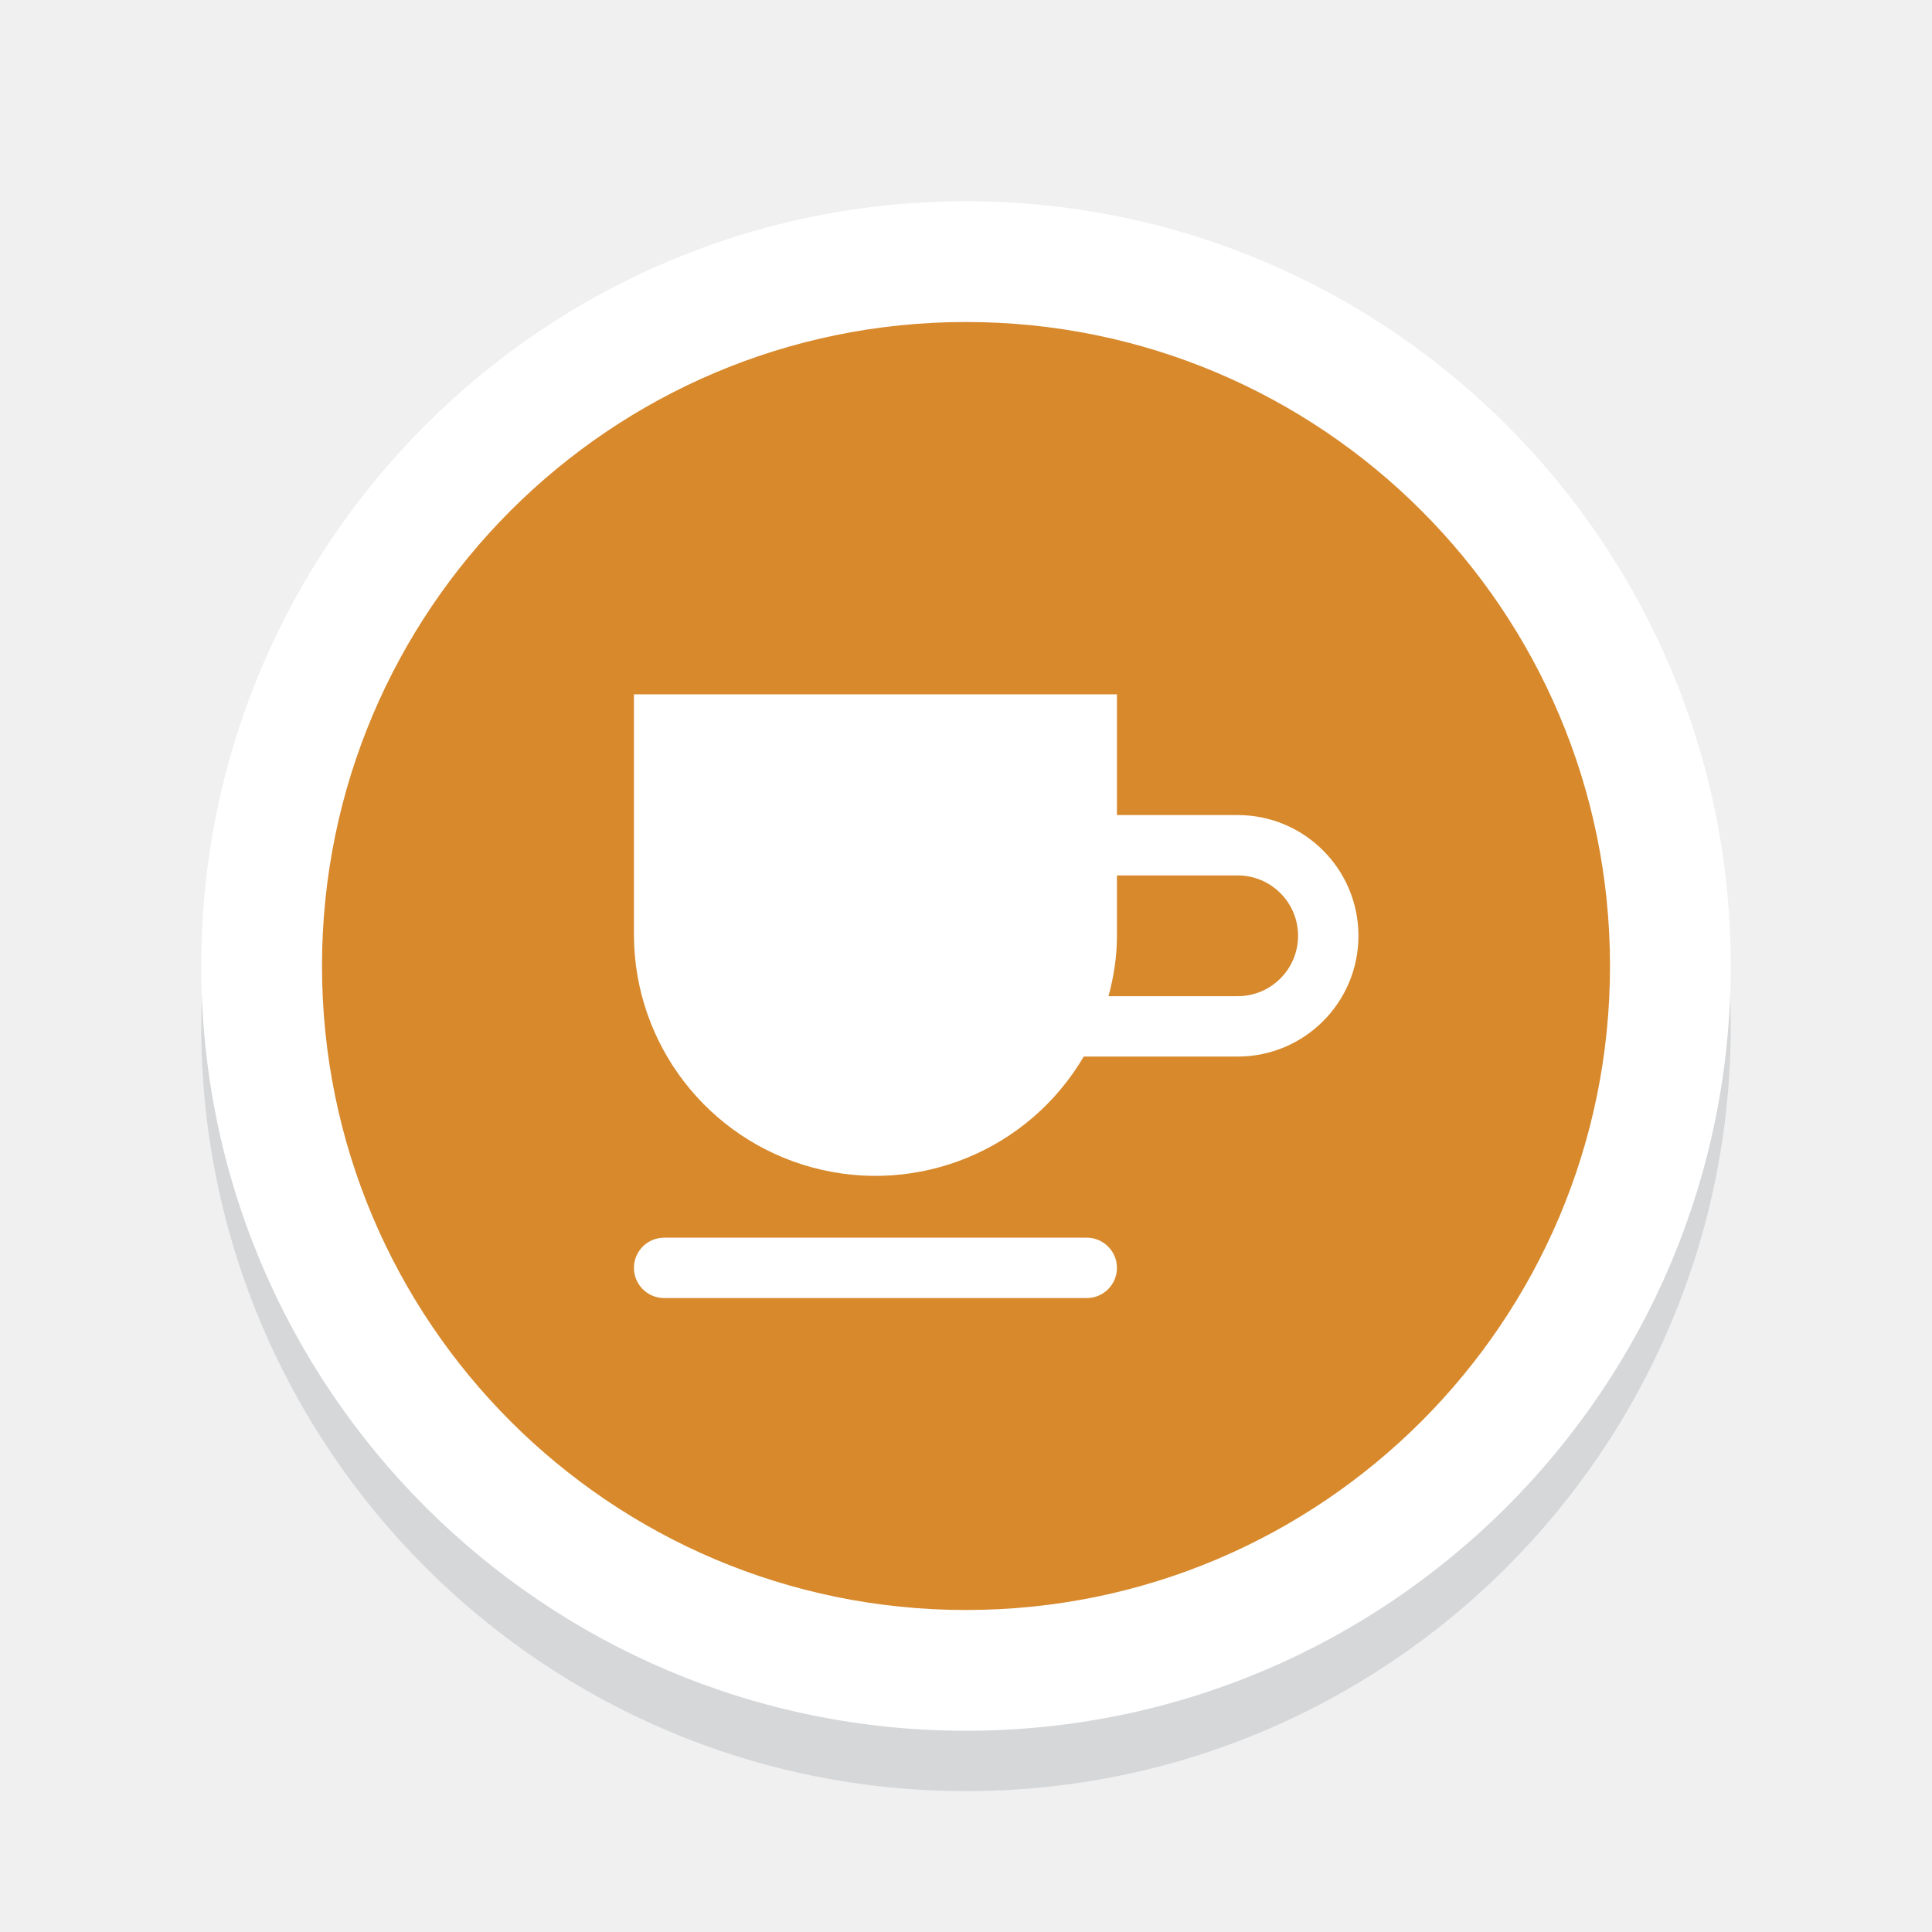
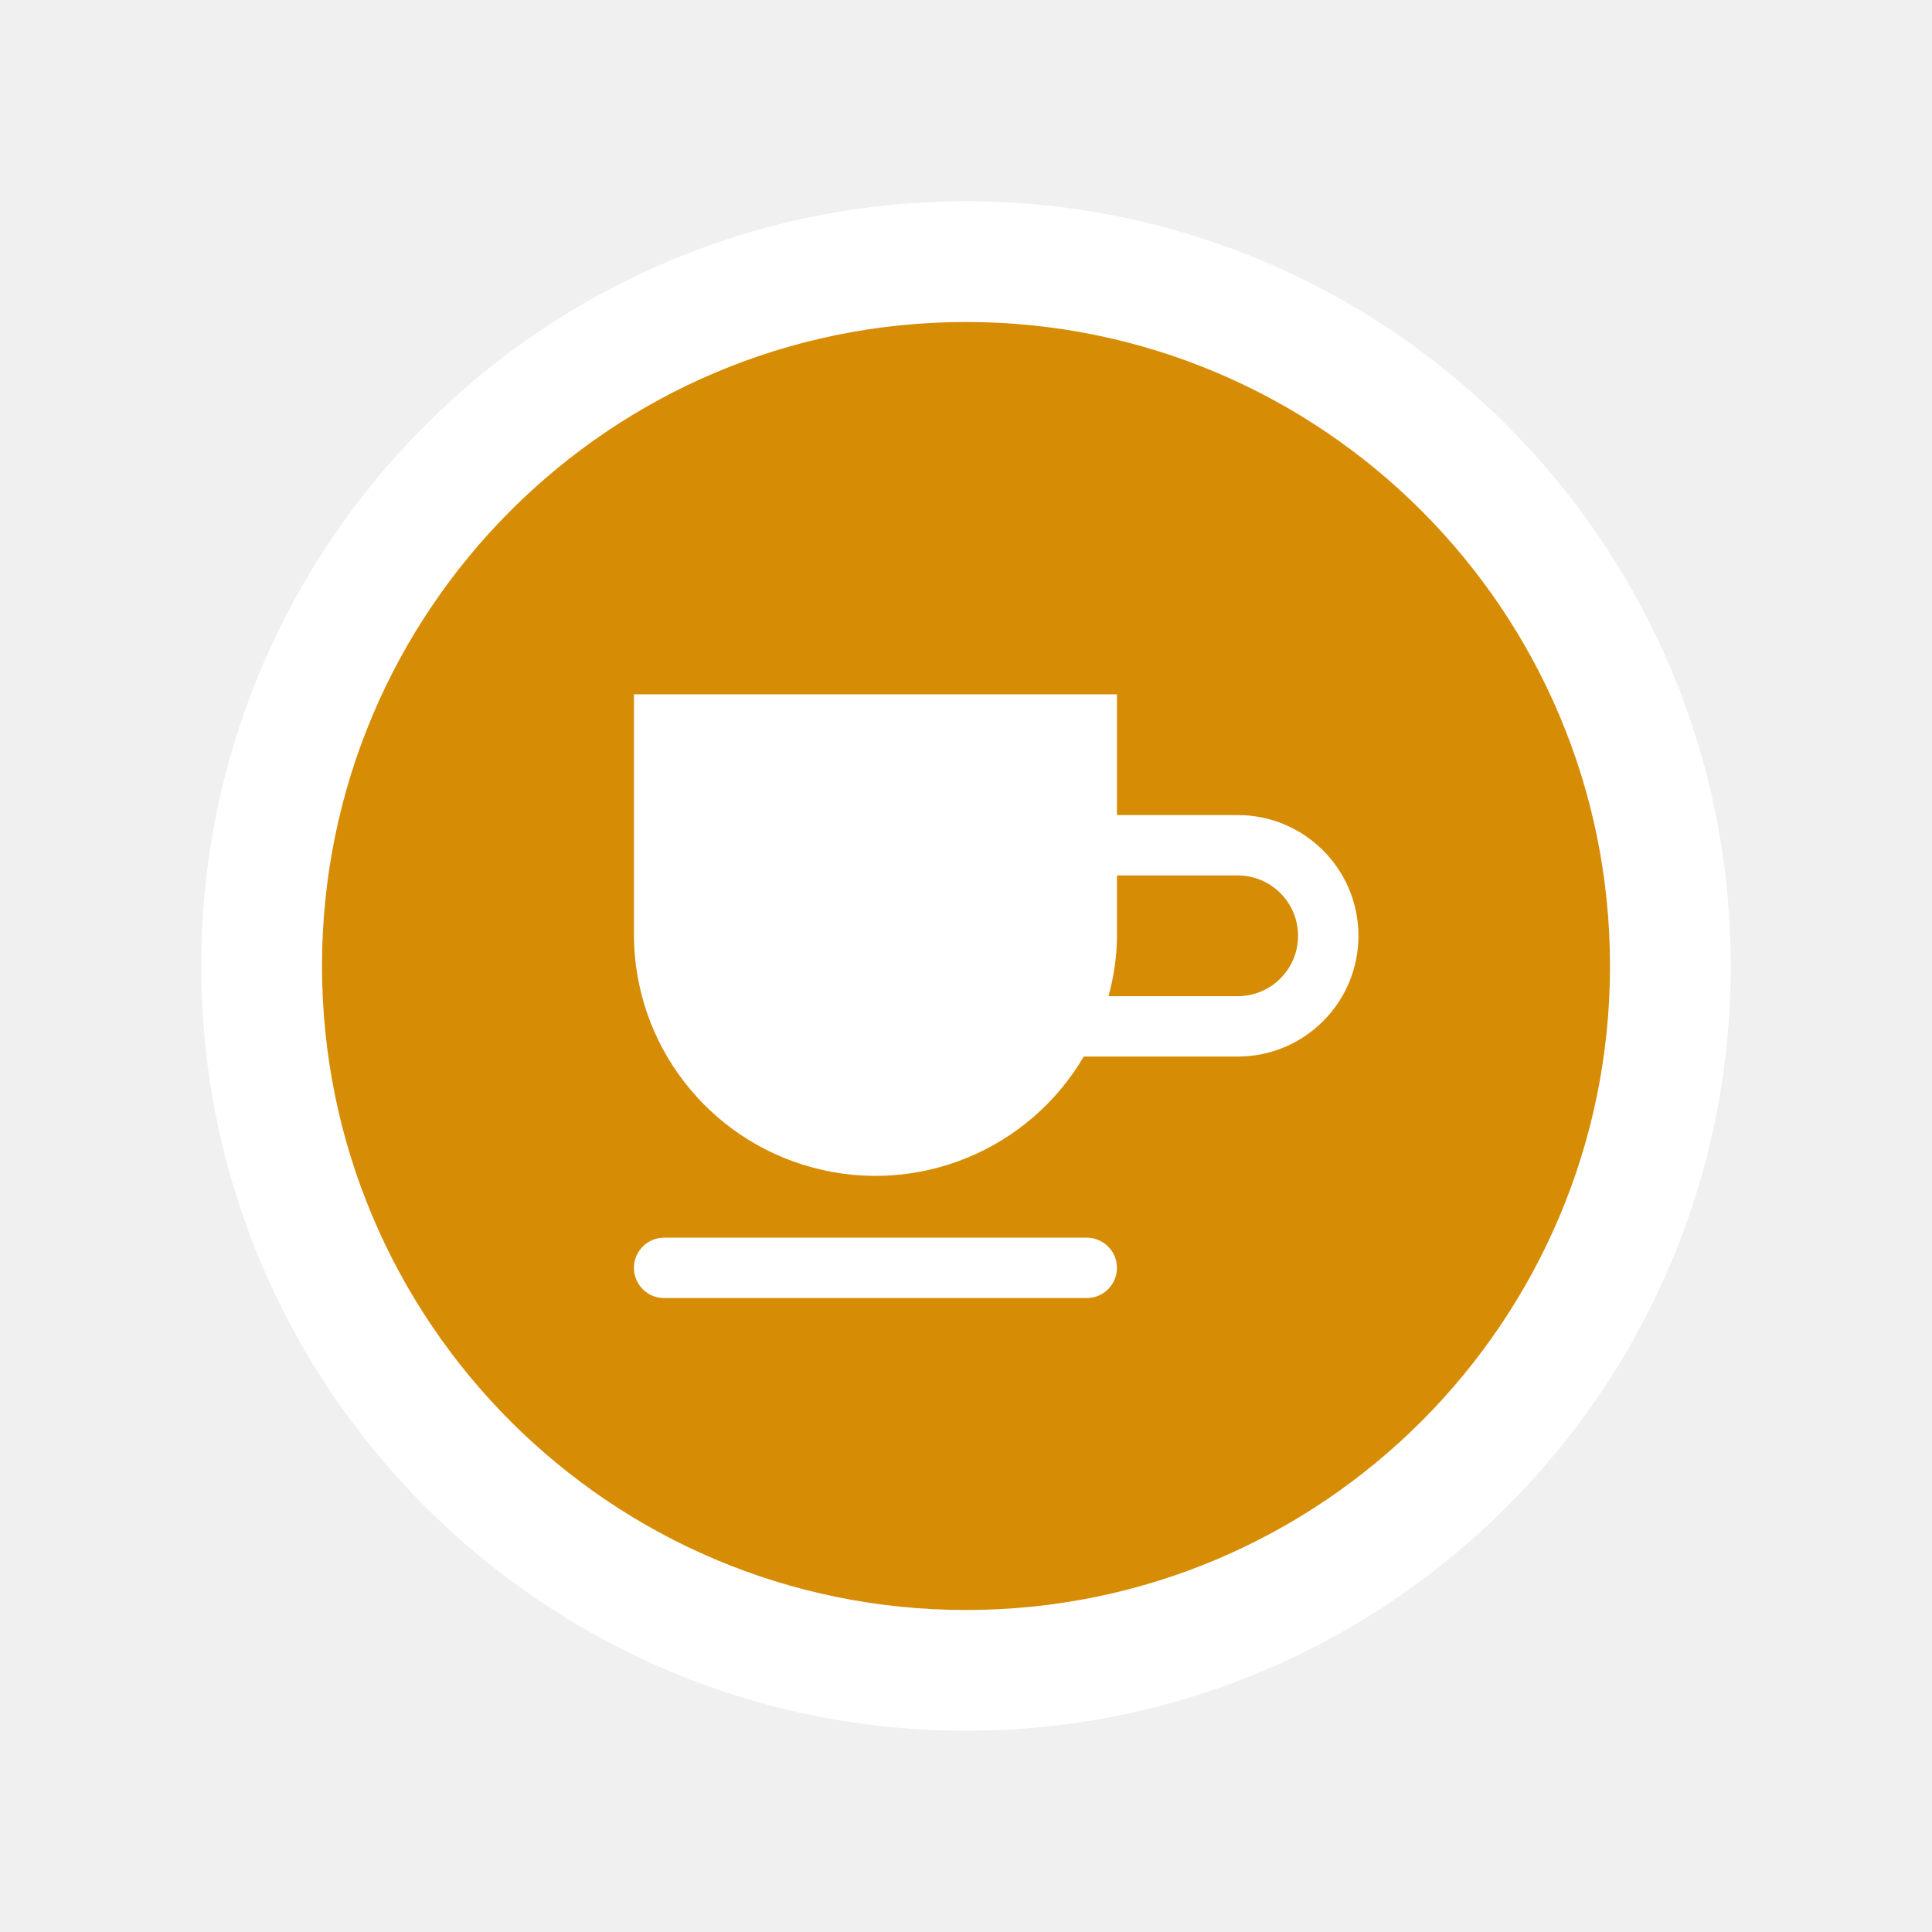
<svg xmlns="http://www.w3.org/2000/svg" width="24" height="24" viewBox="0 0 24 24">
-   <circle cx="12" cy="12.75" r="9.5" fill="#44515E" opacity=".16" />
  <circle cx="12" cy="12" r="9.5" fill="#FFFFFF" />
-   <circle cx="12" cy="12" r="8" fill="#D7892C" />
+   <circle cx="12" cy="12" r="8" fill="#D68D05" />
  <path fill="#FFFFFF" transform="translate(6.375 6.375) scale(.75)" d="M12 5h-2V3H2v4a4 4 0 0 0 7.45 2H12a2 2 0 1 0 0-4Zm0 3H9.86c.09-.33.14-.66.14-1V6h2a1 1 0 1 1 0 2Zm-2 4.5a.5.5 0 0 1-.5.5h-7a.5.5 0 0 1 0-1h7a.5.5 0 0 1 .5.5Z" />
</svg>
